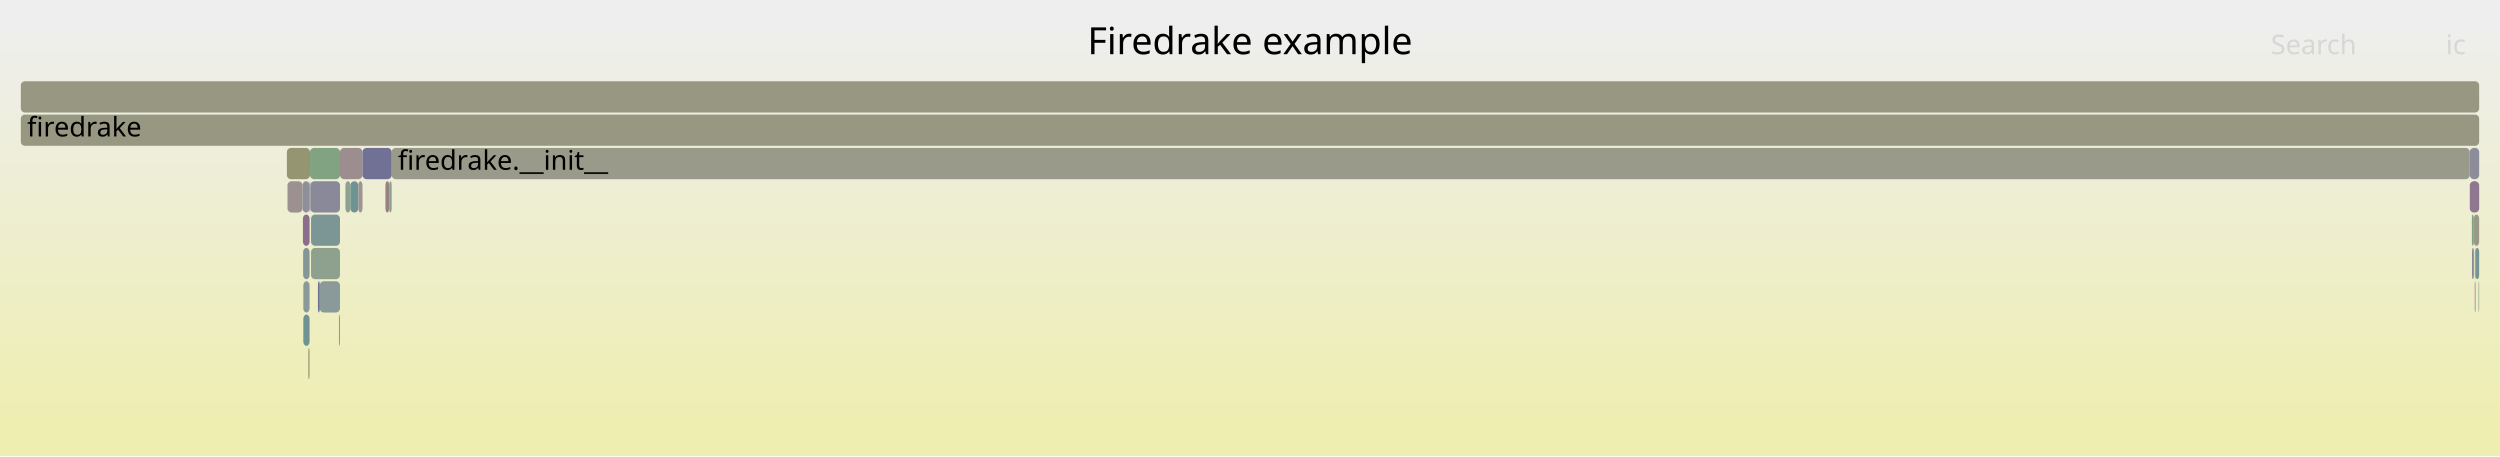
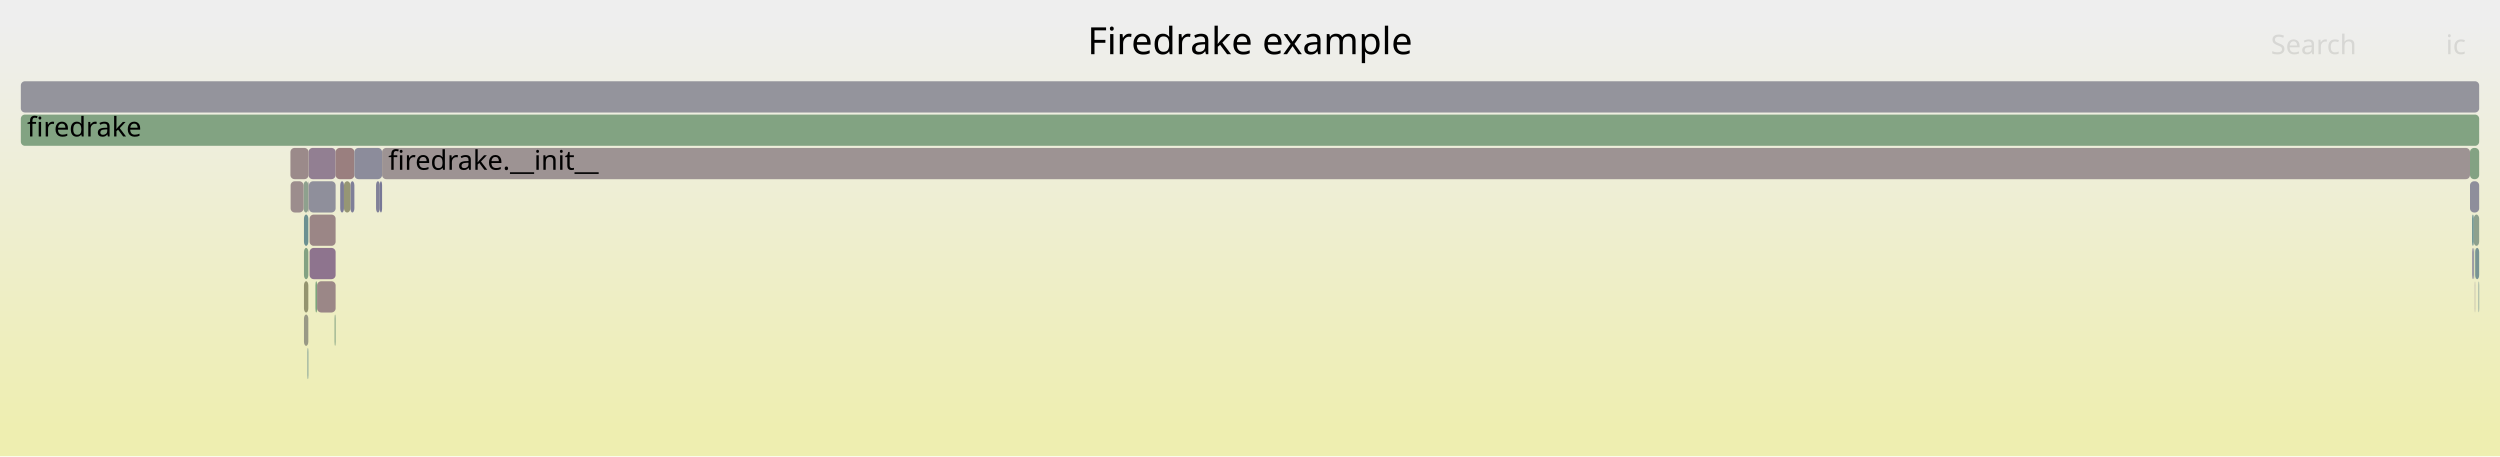
<svg xmlns="http://www.w3.org/2000/svg" version="1.1" width="1200" height="219" viewBox="0 0 1200 219">
  <defs>
    <linearGradient id="background" y1="0" y2="1" x1="0" x2="0">
      <stop stop-color="#eeeeee" offset="5%" />
      <stop stop-color="#eeeeb0" offset="95%" />
    </linearGradient>
  </defs>
  <style type="text/css">
	text { font-family:Verdana; font-size:13px; fill:rgb(0,0,0); }
	#search, #ignorecase { opacity:0.1; cursor:pointer; }
	#search:hover, #search.show, #ignorecase:hover, #ignorecase.show { opacity:1; }
	#subtitle { text-anchor:middle; font-color:rgb(160,160,160); }
	#title { text-anchor:middle; font-size:18px}
	#unzoom { cursor:pointer; }
	#frames &gt; *:hover { stroke:black; stroke-width:0.5; cursor:pointer; }
	.hide { display:none; }
	.parent { opacity:0.5; }
</style>
  <rect x="0.0" y="0" width="1200.0" height="219.0" fill="url(#background)" />
  <text id="title" x="600.00" y="26">Firedrake example</text>
  <text id="details" x="10.00" y="201"> </text>
  <text id="unzoom" x="10.00" y="26" class="hide">Reset Zoom</text>
  <text id="search" x="1090.00" y="26">Search</text>
  <text id="ignorecase" x="1174.00" y="26">ic</text>
  <text id="matched" x="1090.00" y="201"> </text>
  <g id="frames">
    <g>
-       <rect x="185.0" y="87" width="1.8" height="15.0" fill="rgb(154.274,129.435,129.435)" rx="2" ry="2" />
-       <text x="187.96" y="97.5" />
+       <rect x="145.9" y="119" width="2.1" height="15.0" fill="rgb(130.77,162.433,130.77)" rx="2" ry="2" />
+       <text x="148.86" y="129.5" />
    </g>
    <g>
-       <rect x="165.8" y="87" width="2.4" height="15.0" fill="rgb(144.396,160.215,144.396)" rx="2" ry="2" />
-       <text x="168.80" y="97.5" />
+       <rect x="168.2" y="87" width="1.9" height="15.0" fill="rgb(126.979,126.979,151.996)" rx="2" ry="2" />
+       <text x="171.18" y="97.5" />
    </g>
    <g>
-       <rect x="168.2" y="87" width="3.8" height="15.0" fill="rgb(110.744,145.748,145.748)" rx="2" ry="2" />
-       <text x="171.16" y="97.5" />
+       <rect x="1187.4" y="103" width="2.6" height="15.0" fill="rgb(142.237,160.566,142.237)" rx="2" ry="2" />
+       <text x="1190.37" y="113.5" />
    </g>
    <g>
-       <rect x="163.2" y="71" width="10.8" height="15.0" fill="rgb(155.971,142.446,142.446)" rx="2" ry="2" />
-       <text x="166.24" y="81.5" />
+       <rect x="148.1" y="87" width="0.2" height="15.0" fill="rgb(133.268,133.268,153.213)" rx="2" ry="2" />
+       <text x="151.15" y="97.5" />
    </g>
    <g>
-       <rect x="186.8" y="87" width="1.2" height="15.0" fill="rgb(141.258,160.725,141.258)" rx="2" ry="2" />
-       <text x="189.83" y="97.5" />
+       <rect x="1186.7" y="119" width="0.7" height="15.0" fill="rgb(127.602,127.602,152.117)" rx="2" ry="2" />
+       <text x="1189.72" y="129.5" />
    </g>
    <g>
-       <rect x="138.0" y="87" width="7.2" height="15.0" fill="rgb(156.21,144.278,144.278)" rx="2" ry="2" />
-       <text x="140.97" y="97.5" />
+       <rect x="1185.6" y="71" width="4.4" height="15.0" fill="rgb(130.591,162.462,130.591)" rx="2" ry="2" />
+       <text x="1188.60" y="81.5" />
    </g>
    <g>
-       <rect x="1188.2" y="119" width="1.8" height="15.0" fill="rgb(118.451,147.747,147.747)" rx="2" ry="2" />
-       <text x="1191.19" y="129.5" />
+       <rect x="145.7" y="87" width="2.3" height="15.0" fill="rgb(142.302,160.555,142.302)" rx="2" ry="2" />
+       <text x="148.71" y="97.5" />
    </g>
    <g>
-       <rect x="148.4" y="167" width="0.2" height="15.0" fill="rgb(154.011,127.421,127.421)" rx="2" ry="2" />
-       <text x="151.45" y="177.5" />
+       <rect x="148.1" y="71" width="13.0" height="15.0" fill="rgb(145.767,126.653,145.767)" rx="2" ry="2" />
+       <text x="151.15" y="81.5" />
    </g>
    <g>
-       <rect x="148.0" y="167" width="0.4" height="15.0" fill="rgb(148.626,148.626,112.573)" rx="2" ry="2" />
-       <text x="151.02" y="177.5" />
+       <rect x="148.6" y="119" width="12.5" height="15.0" fill="rgb(141.612,116.006,141.612)" rx="2" ry="2" />
+       <text x="151.55" y="129.5" />
    </g>
    <g>
-       <rect x="145.6" y="151" width="3.0" height="15.0" fill="rgb(110.638,145.721,145.721)" rx="2" ry="2" />
-       <text x="148.64" y="161.5" />
+       <rect x="161.1" y="71" width="9.0" height="15.0" fill="rgb(154.006,127.377,127.377)" rx="2" ry="2" />
+       <text x="164.07" y="81.5" />
    </g>
    <g>
-       <rect x="149.3" y="119" width="13.9" height="15.0" fill="rgb(141.953,160.612,141.953)" rx="2" ry="2" />
-       <text x="152.31" y="129.5" />
+       <rect x="170.1" y="71" width="13.3" height="15.0" fill="rgb(140.463,140.463,154.606)" rx="2" ry="2" />
+       <text x="173.09" y="81.5" />
    </g>
    <g>
-       <rect x="145.4" y="103" width="3.2" height="15.0" fill="rgb(139.245,109.94,139.245)" rx="2" ry="2" />
-       <text x="148.36" y="113.5" />
+       <rect x="1187.9" y="135" width="0.2" height="15.0" fill="rgb(151.995,142.612,151.995)" rx="2" ry="2" />
+       <text x="1190.89" y="145.5" />
    </g>
    <g>
-       <rect x="1185.5" y="71" width="4.5" height="15.0" fill="rgb(140.034,140.034,154.523)" rx="2" ry="2" />
-       <text x="1188.53" y="81.5" />
+       <rect x="163.3" y="87" width="1.8" height="15.0" fill="rgb(124.803,124.803,151.575)" rx="2" ry="2" />
+       <text x="166.32" y="97.5" />
    </g>
    <g>
-       <rect x="145.6" y="135" width="3.0" height="15.0" fill="rgb(139.073,153.093,153.093)" rx="2" ry="2" />
-       <text x="148.64" y="145.5" />
+       <rect x="1187.9" y="119" width="0.2" height="15.0" fill="rgb(130.13,162.537,130.13)" rx="2" ry="2" />
+       <text x="1190.89" y="129.5" />
    </g>
    <g>
-       <rect x="149.3" y="103" width="13.9" height="15.0" fill="rgb(124.12,149.216,149.216)" rx="2" ry="2" />
-       <text x="152.31" y="113.5" />
+       <rect x="160.6" y="151" width="0.5" height="15.0" fill="rgb(132.297,162.184,132.297)" rx="2" ry="2" />
+       <text x="163.65" y="161.5" />
    </g>
    <g>
-       <rect x="148.8" y="87" width="0.2" height="15.0" fill="rgb(139.347,161.036,139.347)" rx="2" ry="2" />
-       <text x="151.83" y="97.5" />
+       <rect x="147.6" y="167" width="0.4" height="15.0" fill="rgb(110.607,145.713,145.713)" rx="2" ry="2" />
+       <text x="150.64" y="177.5" />
    </g>
    <g>
-       <rect x="172.0" y="87" width="2.0" height="15.0" fill="rgb(156.752,148.434,148.434)" rx="2" ry="2" />
-       <text x="175.02" y="97.5" />
+       <rect x="1189.7" y="135" width="0.3" height="15.0" fill="rgb(114.303,146.671,146.671)" rx="2" ry="2" />
+       <text x="1192.68" y="145.5" />
    </g>
    <g>
-       <rect x="162.7" y="151" width="0.5" height="15.0" fill="rgb(152.361,152.361,130.674)" rx="2" ry="2" />
-       <text x="165.69" y="161.5" />
+       <rect x="151.4" y="135" width="0.8" height="15.0" fill="rgb(123.608,163.599,123.608)" rx="2" ry="2" />
+       <text x="154.39" y="145.5" />
    </g>
    <g>
-       <rect x="188.0" y="71" width="997.5" height="15.0" fill="rgb(154.156,154.156,139.372)" rx="2" ry="2" />
-       <text x="190.97" y="81.5">firedrake.__init__</text>
+       <rect x="10.0" y="55" width="1180.0" height="15.0" fill="rgb(129.806,162.59,129.806)" rx="2" ry="2" />
+       <text x="13.00" y="65.5">firedrake</text>
    </g>
    <g>
-       <rect x="145.5" y="119" width="3.1" height="15.0" fill="rgb(130.956,150.989,150.989)" rx="2" ry="2" />
-       <text x="148.51" y="129.5" />
+       <rect x="148.0" y="87" width="0.1" height="15.0" fill="rgb(156.14,143.743,143.743)" rx="2" ry="2" />
+       <text x="150.99" y="97.5" />
    </g>
    <g>
-       <rect x="1187.9" y="135" width="0.3" height="15.0" fill="rgb(133.955,96.385,133.955)" rx="2" ry="2" />
-       <text x="1190.93" y="145.5" />
+       <rect x="1186.6" y="103" width="0.8" height="15.0" fill="rgb(106.458,144.637,144.637)" rx="2" ry="2" />
+       <text x="1189.59" y="113.5" />
    </g>
    <g>
-       <rect x="145.2" y="87" width="3.4" height="15.0" fill="rgb(142.507,142.507,155.001)" rx="2" ry="2" />
-       <text x="148.15" y="97.5" />
+       <rect x="145.9" y="151" width="2.1" height="15.0" fill="rgb(152.789,152.789,132.747)" rx="2" ry="2" />
+       <text x="148.86" y="161.5" />
    </g>
    <g>
-       <rect x="1189.7" y="135" width="0.3" height="15.0" fill="rgb(137.695,161.306,137.695)" rx="2" ry="2" />
-       <text x="1192.69" y="145.5" />
+       <rect x="148.6" y="103" width="12.5" height="15.0" fill="rgb(154.851,133.854,133.854)" rx="2" ry="2" />
+       <text x="151.55" y="113.5" />
    </g>
    <g>
-       <rect x="1187.4" y="103" width="2.6" height="15.0" fill="rgb(153.314,153.314,135.292)" rx="2" ry="2" />
-       <text x="1190.38" y="113.5" />
+       <rect x="148.3" y="87" width="12.8" height="15.0" fill="rgb(143.243,143.243,155.144)" rx="2" ry="2" />
+       <text x="151.30" y="97.5" />
    </g>
    <g>
-       <rect x="10.0" y="39" width="1180.0" height="15.0" fill="rgb(152.209,152.209,129.937)" rx="2" ry="2" />
+       <rect x="139.4" y="71" width="8.7" height="15.0" fill="rgb(155.37,137.835,137.835)" rx="2" ry="2" />
+       <text x="142.38" y="81.5" />
+     </g>
+     <g>
+       <rect x="182.3" y="87" width="1.1" height="15.0" fill="rgb(118.781,118.781,150.409)" rx="2" ry="2" />
+       <text x="185.28" y="97.5" />
+     </g>
+     <g>
+       <rect x="1188.1" y="119" width="1.9" height="15.0" fill="rgb(120.268,148.218,148.218)" rx="2" ry="2" />
+       <text x="1191.10" y="129.5" />
+     </g>
+     <g>
+       <rect x="1185.6" y="87" width="4.4" height="15.0" fill="rgb(142.305,142.305,154.962)" rx="2" ry="2" />
+       <text x="1188.60" y="97.5" />
+     </g>
+     <g>
+       <rect x="145.9" y="103" width="2.1" height="15.0" fill="rgb(108.163,145.079,145.079)" rx="2" ry="2" />
+       <text x="148.86" y="113.5" />
+     </g>
+     <g>
+       <rect x="152.2" y="135" width="8.9" height="15.0" fill="rgb(154.962,134.709,134.709)" rx="2" ry="2" />
+       <text x="155.18" y="145.5" />
+     </g>
+     <g>
+       <rect x="10.0" y="39" width="1180.0" height="15.0" fill="rgb(147.561,147.561,155.98)" rx="2" ry="2" />
      <text x="13.00" y="49.5" />
    </g>
    <g>
-       <rect x="149.0" y="87" width="14.2" height="15.0" fill="rgb(137.45,137.45,154.023)" rx="2" ry="2" />
-       <text x="152.04" y="97.5" />
+       <rect x="139.5" y="87" width="6.2" height="15.0" fill="rgb(155.76,140.829,140.829)" rx="2" ry="2" />
+       <text x="142.51" y="97.5" />
    </g>
    <g>
-       <rect x="1186.6" y="119" width="0.8" height="15.0" fill="rgb(126.195,126.195,151.844)" rx="2" ry="2" />
-       <text x="1189.65" y="129.5" />
+       <rect x="145.9" y="135" width="2.1" height="15.0" fill="rgb(148.404,148.404,111.495)" rx="2" ry="2" />
+       <text x="148.86" y="145.5" />
    </g>
    <g>
-       <rect x="1185.5" y="87" width="4.5" height="15.0" fill="rgb(143.087,119.784,143.087)" rx="2" ry="2" />
-       <text x="1188.53" y="97.5" />
+       <rect x="180.5" y="87" width="1.8" height="15.0" fill="rgb(129.233,129.233,152.432)" rx="2" ry="2" />
+       <text x="183.52" y="97.5" />
    </g>
    <g>
-       <rect x="148.8" y="71" width="14.4" height="15.0" fill="rgb(129.5,162.639,129.5)" rx="2" ry="2" />
-       <text x="151.83" y="81.5" />
+       <rect x="165.1" y="87" width="3.1" height="15.0" fill="rgb(149.513,149.513,116.87)" rx="2" ry="2" />
+       <text x="168.11" y="97.5" />
    </g>
    <g>
-       <rect x="153.5" y="135" width="9.7" height="15.0" fill="rgb(138.033,152.823,152.823)" rx="2" ry="2" />
-       <text x="156.49" y="145.5" />
-     </g>
-     <g>
-       <rect x="1187.9" y="119" width="0.3" height="15.0" fill="rgb(148.494,148.494,111.935)" rx="2" ry="2" />
-       <text x="1190.93" y="129.5" />
-     </g>
-     <g>
-       <rect x="174.0" y="71" width="14.0" height="15.0" fill="rgb(112.763,112.763,149.244)" rx="2" ry="2" />
-       <text x="177.03" y="81.5" />
-     </g>
-     <g>
-       <rect x="148.6" y="87" width="0.2" height="15.0" fill="rgb(152.938,119.188,119.188)" rx="2" ry="2" />
-       <text x="151.60" y="97.5" />
-     </g>
-     <g>
-       <rect x="152.6" y="135" width="0.9" height="15.0" fill="rgb(113.945,113.945,149.473)" rx="2" ry="2" />
-       <text x="155.63" y="145.5" />
-     </g>
-     <g>
-       <rect x="1186.5" y="103" width="0.9" height="15.0" fill="rgb(124.52,163.45,124.52)" rx="2" ry="2" />
-       <text x="1189.51" y="113.5" />
-     </g>
-     <g>
-       <rect x="10.0" y="55" width="1180.0" height="15.0" fill="rgb(152.194,152.194,129.863)" rx="2" ry="2" />
-       <text x="13.00" y="65.5">firedrake</text>
-     </g>
-     <g>
-       <rect x="137.7" y="71" width="11.1" height="15.0" fill="rgb(148.844,148.844,113.627)" rx="2" ry="2" />
-       <text x="140.71" y="81.5" />
+       <rect x="183.4" y="71" width="1002.2" height="15.0" fill="rgb(156.577,147.091,147.091)" rx="2" ry="2" />
+       <text x="186.39" y="81.5">firedrake.__init__</text>
    </g>
  </g>
</svg>
